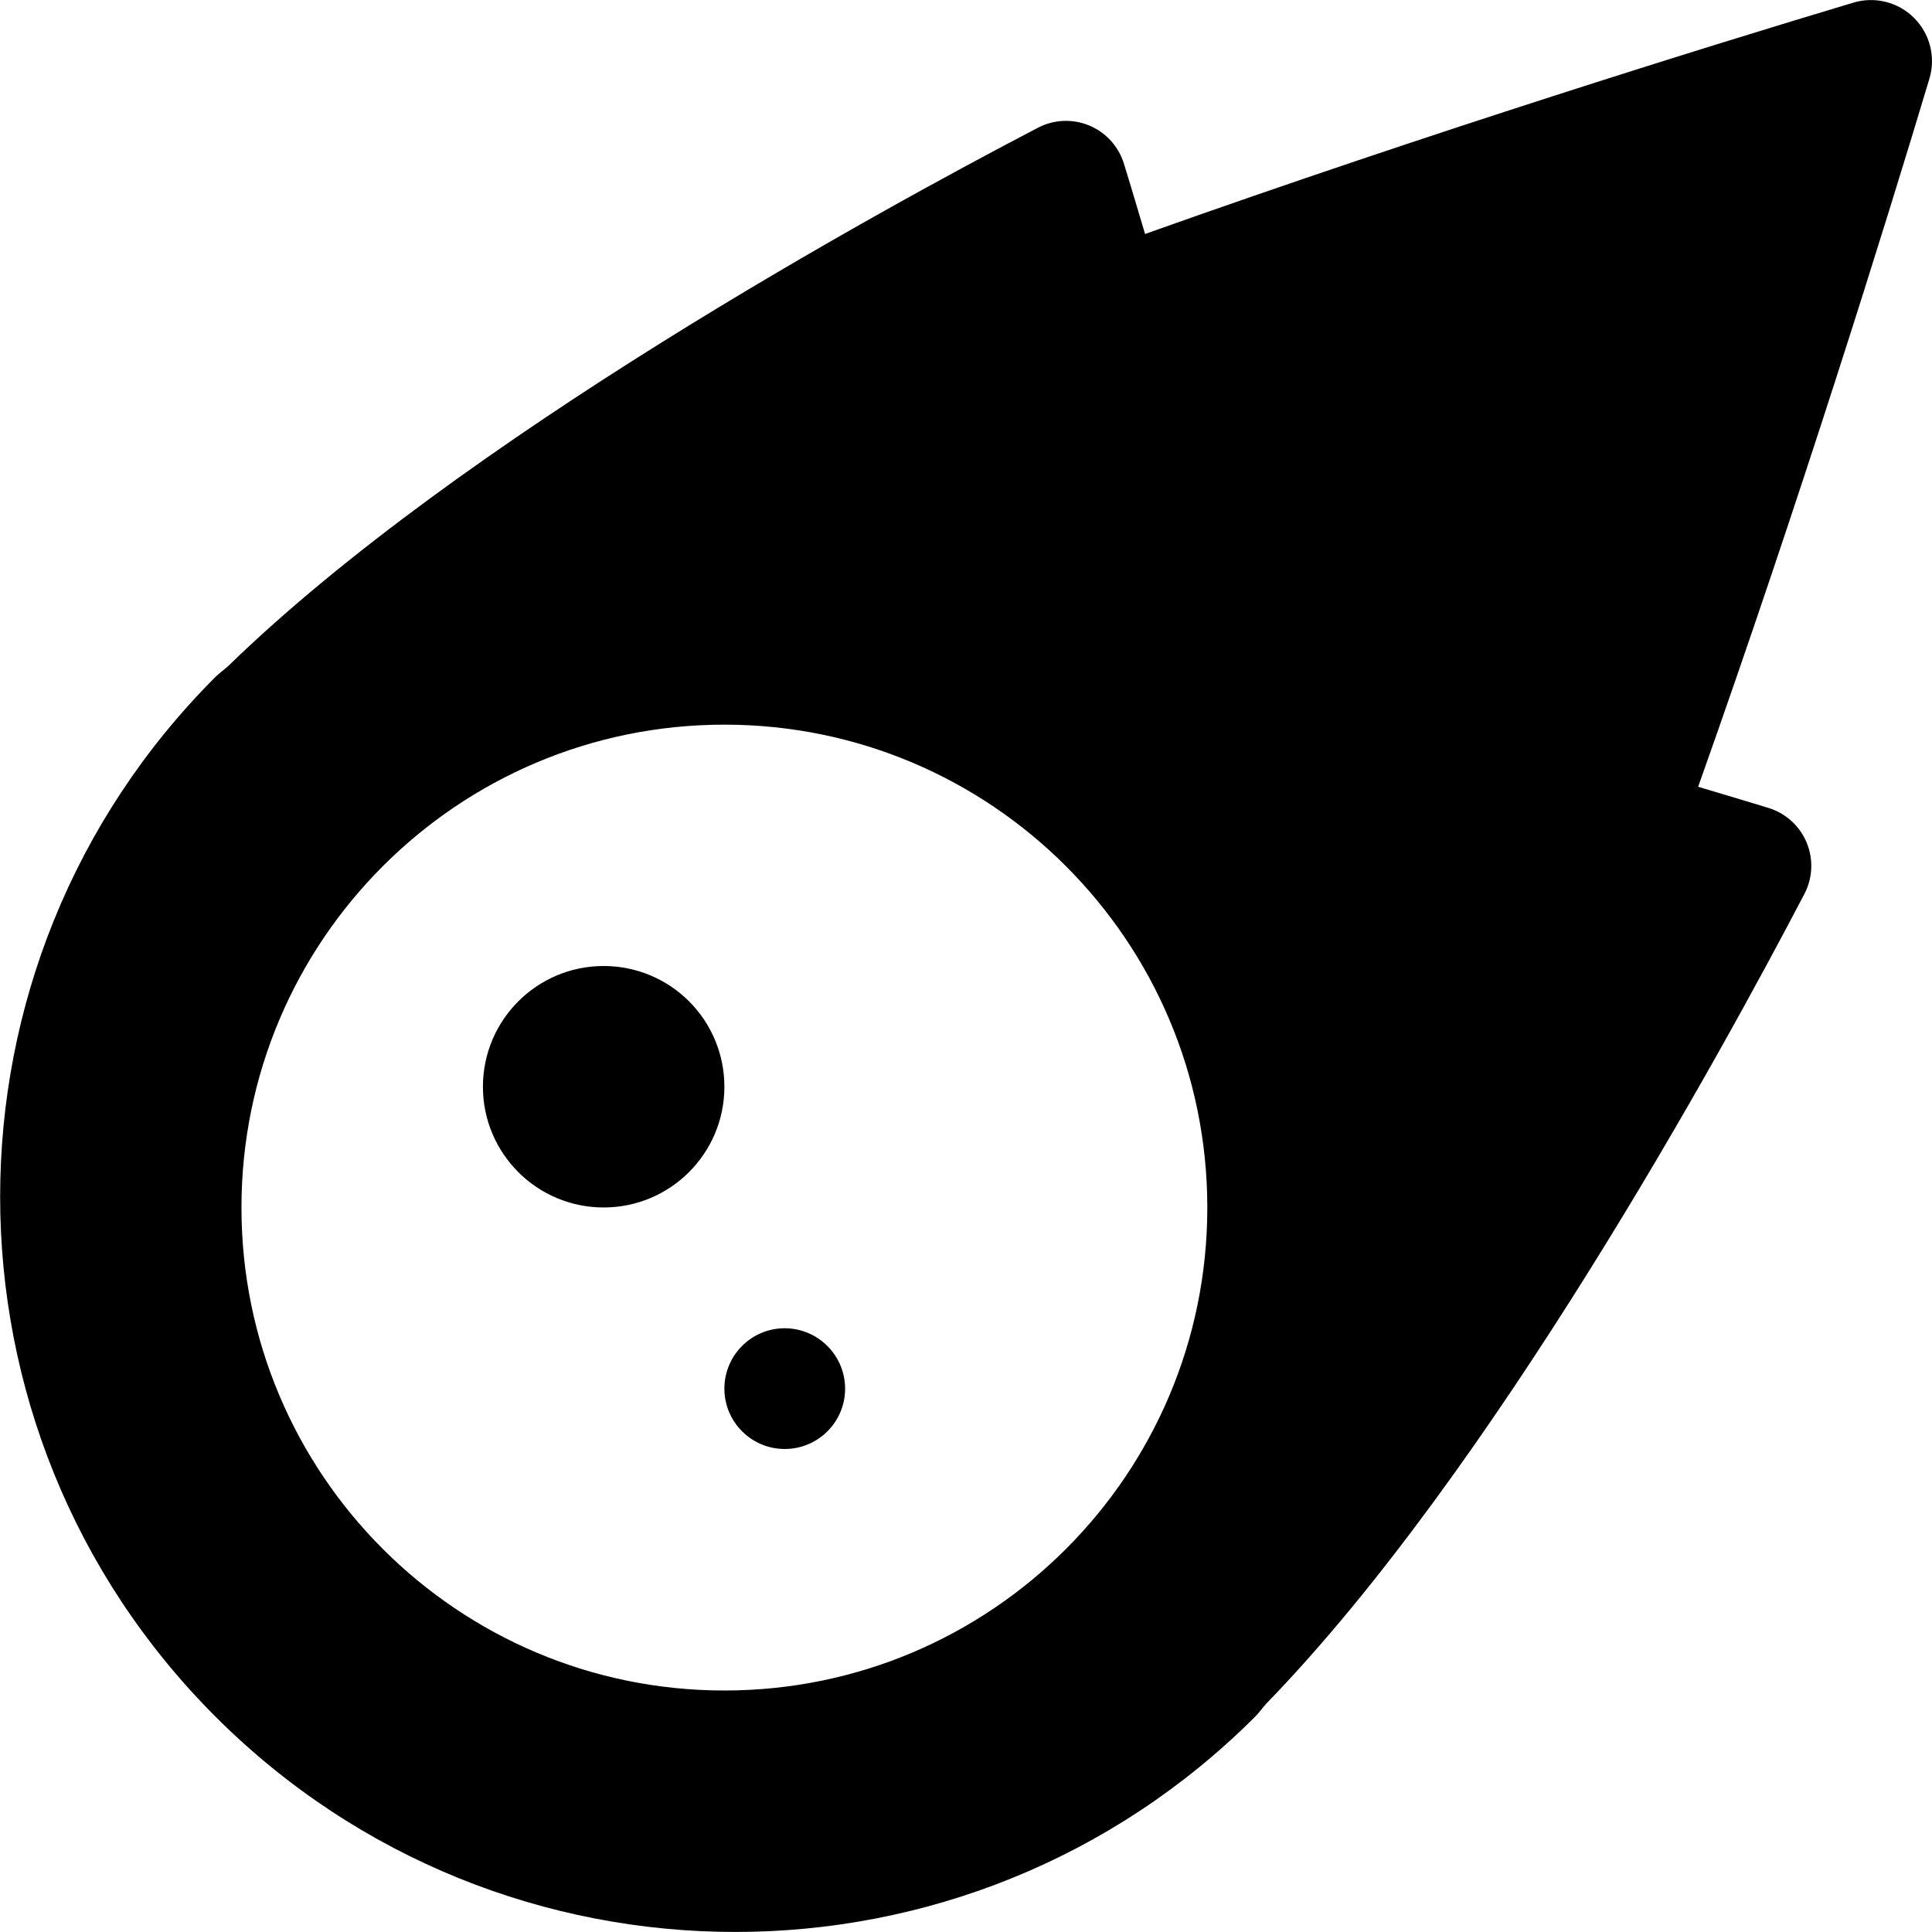
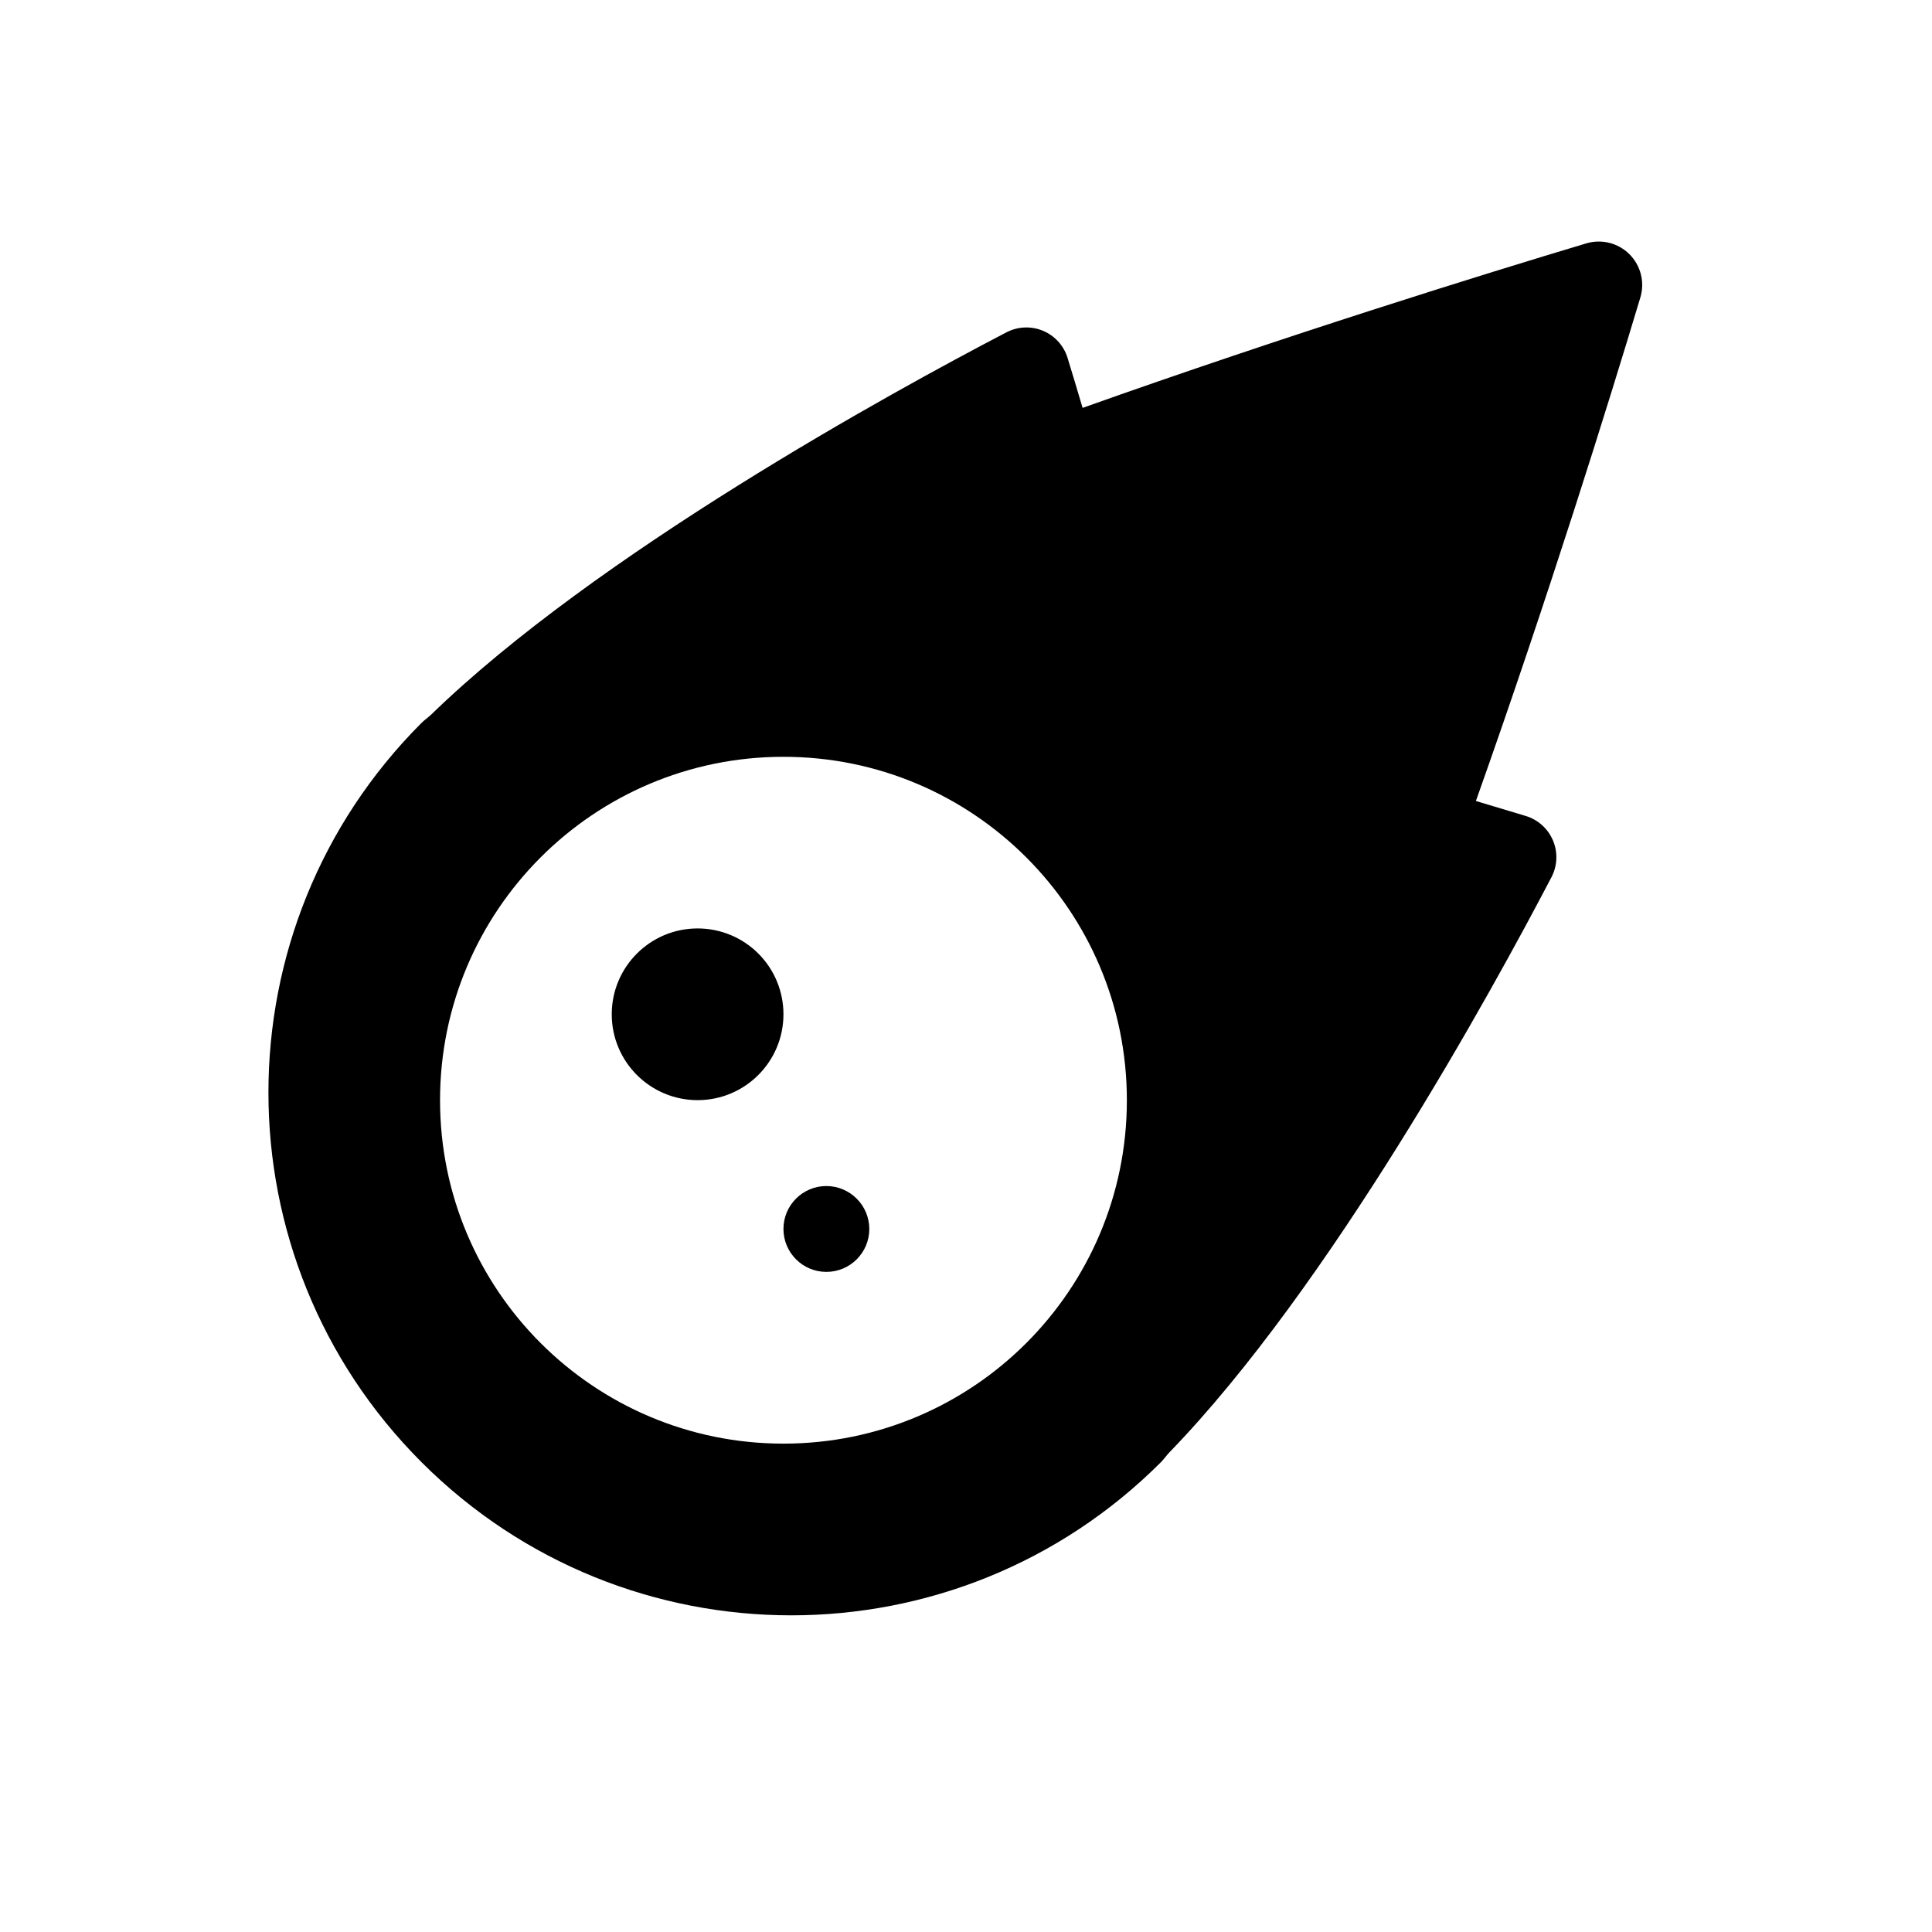
- <svg xmlns="http://www.w3.org/2000/svg" aria-hidden="true" focusable="false" data-prefix="fas" data-icon="meteor" class="svg-inline--fa fa-meteor fa-w-16" role="img" viewBox="0 0 512 512">
+ <svg xmlns="http://www.w3.org/2000/svg" aria-hidden="true" focusable="false" data-prefix="fas" data-icon="meteor" class="svg-inline--fa fa-meteor fa-w-16" role="img" viewBox="-100 -90 720 720">
  <path fill="currentColor" d="M511.328,20.803c-11.608,38.703-34.307,111.702-61.303,187.701,6.999,2.094,13.404,4,18.607,5.594a16.062,16.062,0,0,1,9.499,22.906c-22.106,42.296-82.69,152.795-142.478,214.404-1,1.094-2,2.5-3,3.5A194.83,194.83,0,1,1,57.085,179.41c1-1,2.406-2,3.499-3,61.6-59.905,171.974-120.405,214.373-142.498a16.058,16.058,0,0,1,22.903,9.5c1.594,5.094,3.499,11.594,5.593,18.594C379.348,35.006,452.431,12.303,491.128.709A16.183,16.183,0,0,1,511.328,20.803ZM319.951,320.002A127.98,127.98,0,1,0,191.971,448,127.976,127.976,0,0,0,319.951,320.002Zm-127.98-32a31.995,31.995,0,1,1-31.995-32A31.959,31.959,0,0,1,191.971,288.002Zm31.995,79.999a15.998,15.998,0,1,1-15.998-16A16.05,16.05,0,0,1,223.966,368.001Z" />
</svg>
